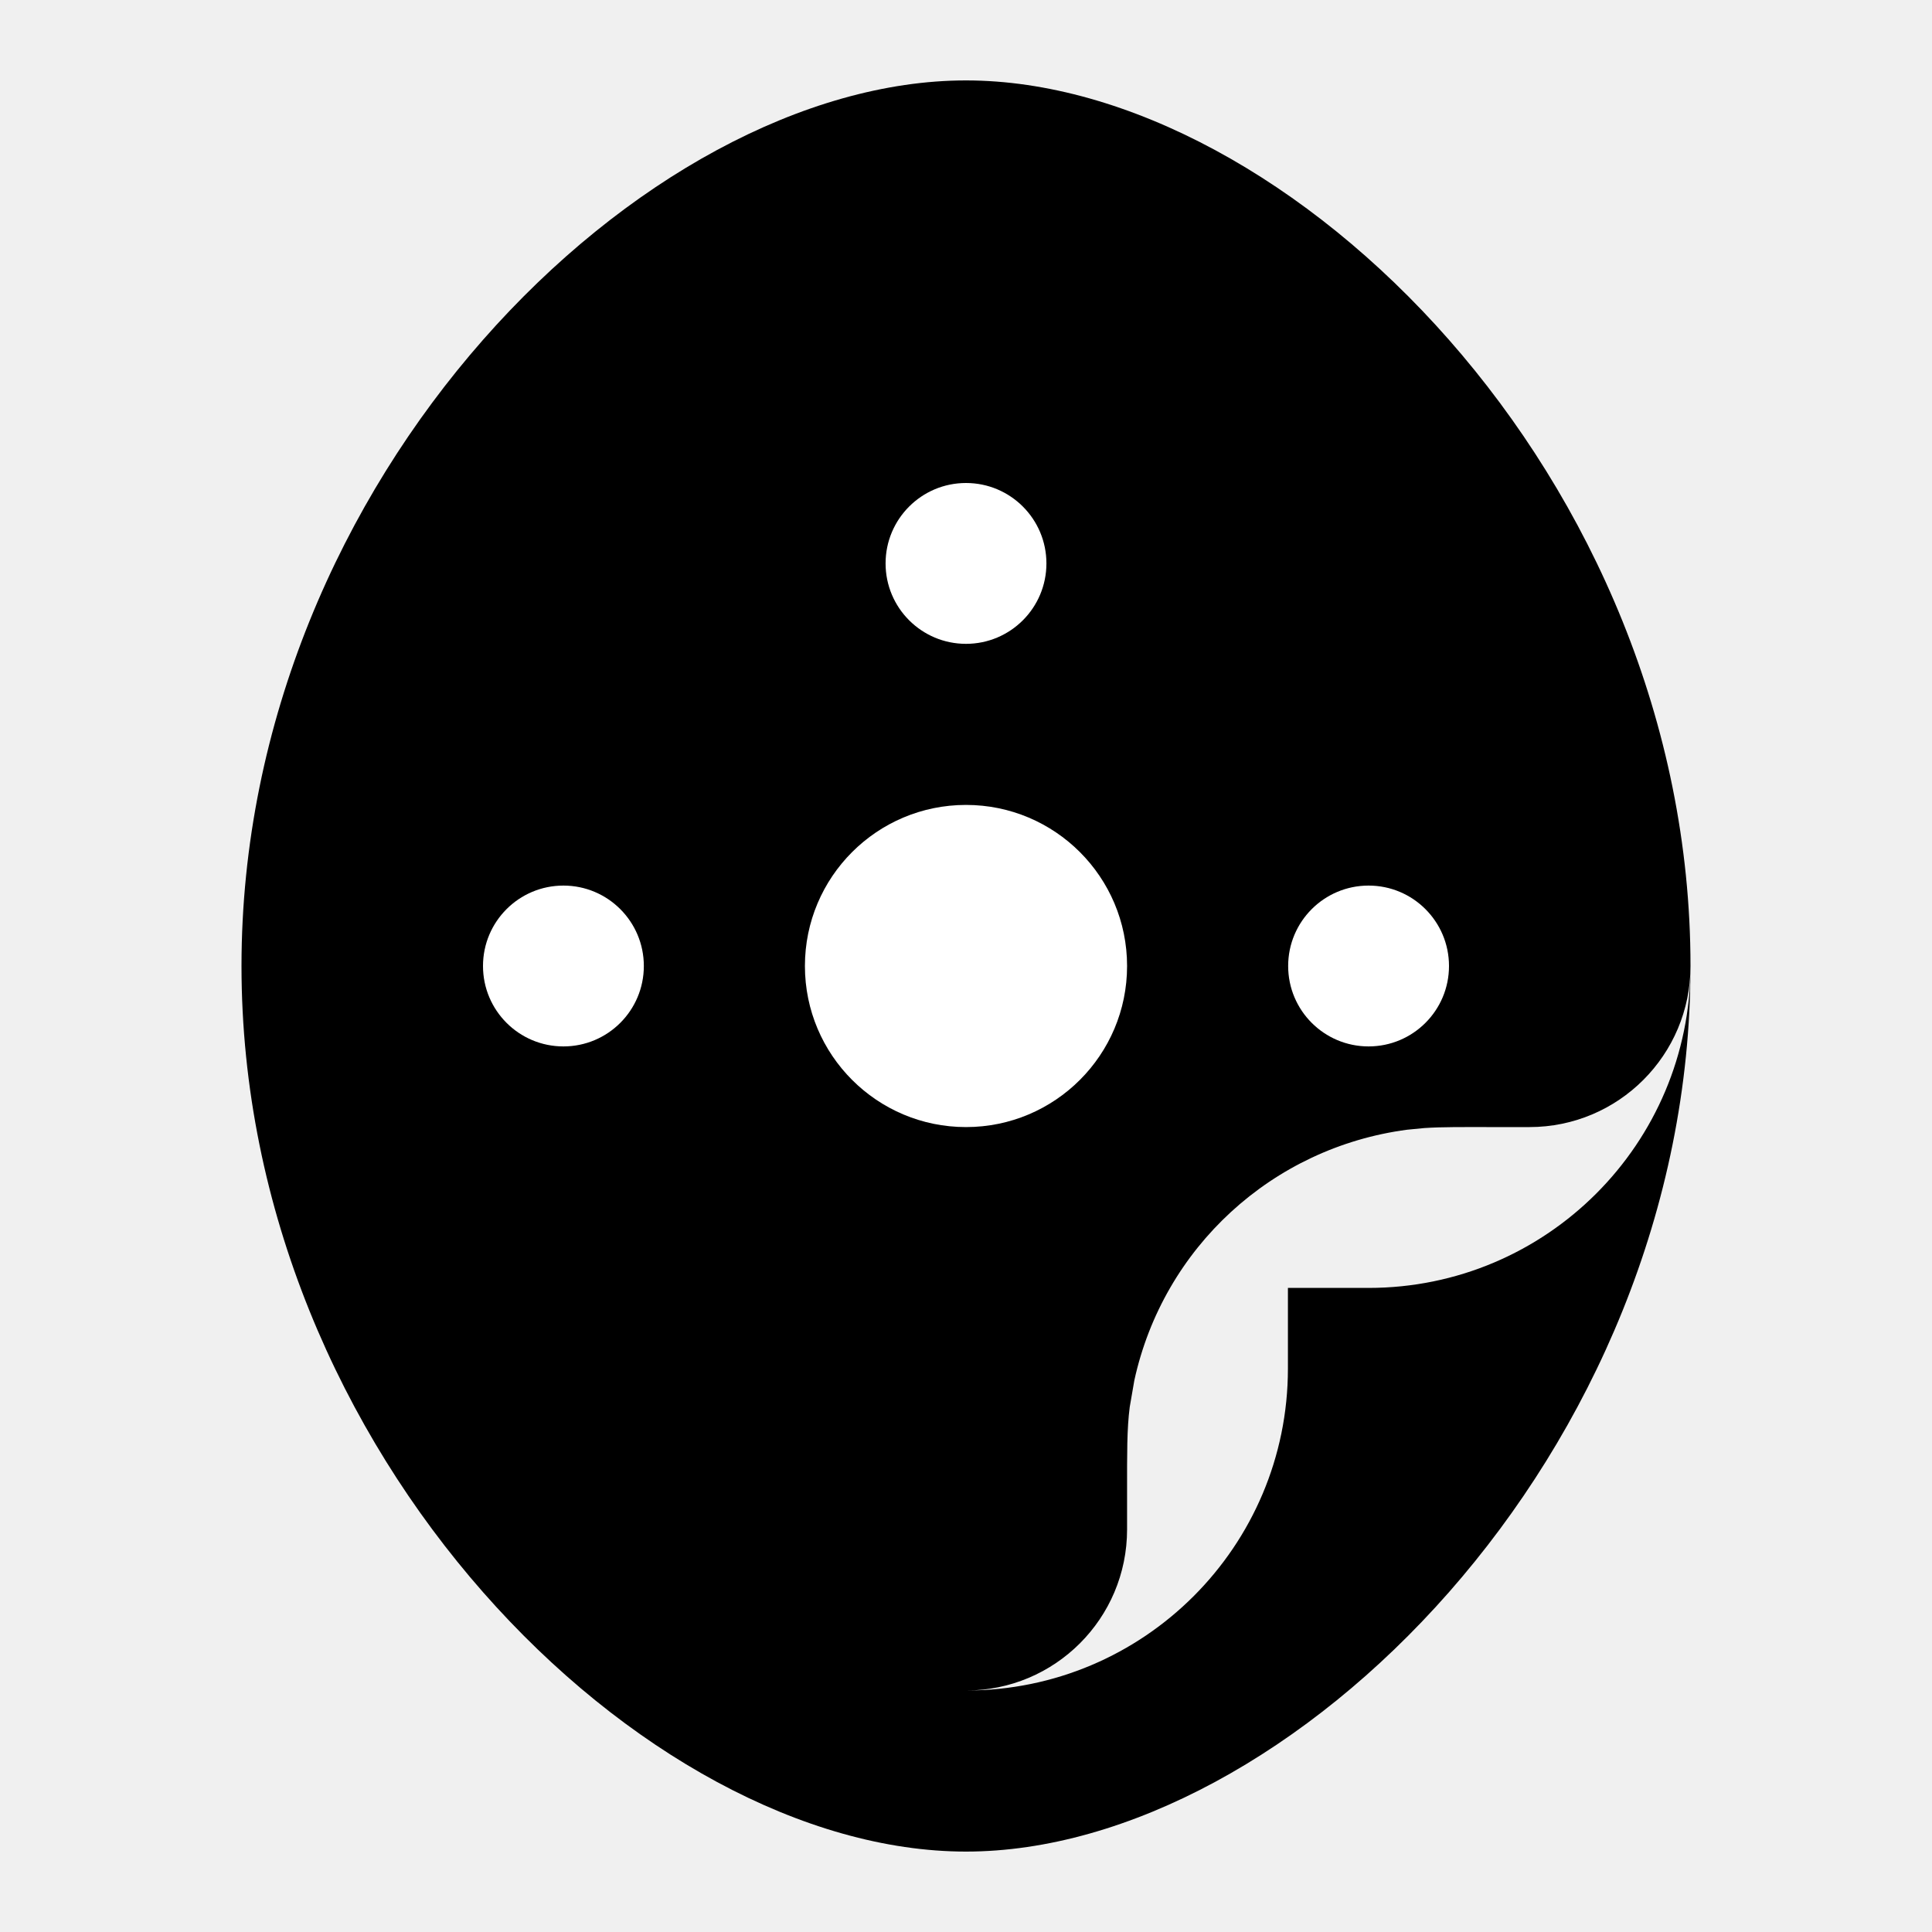
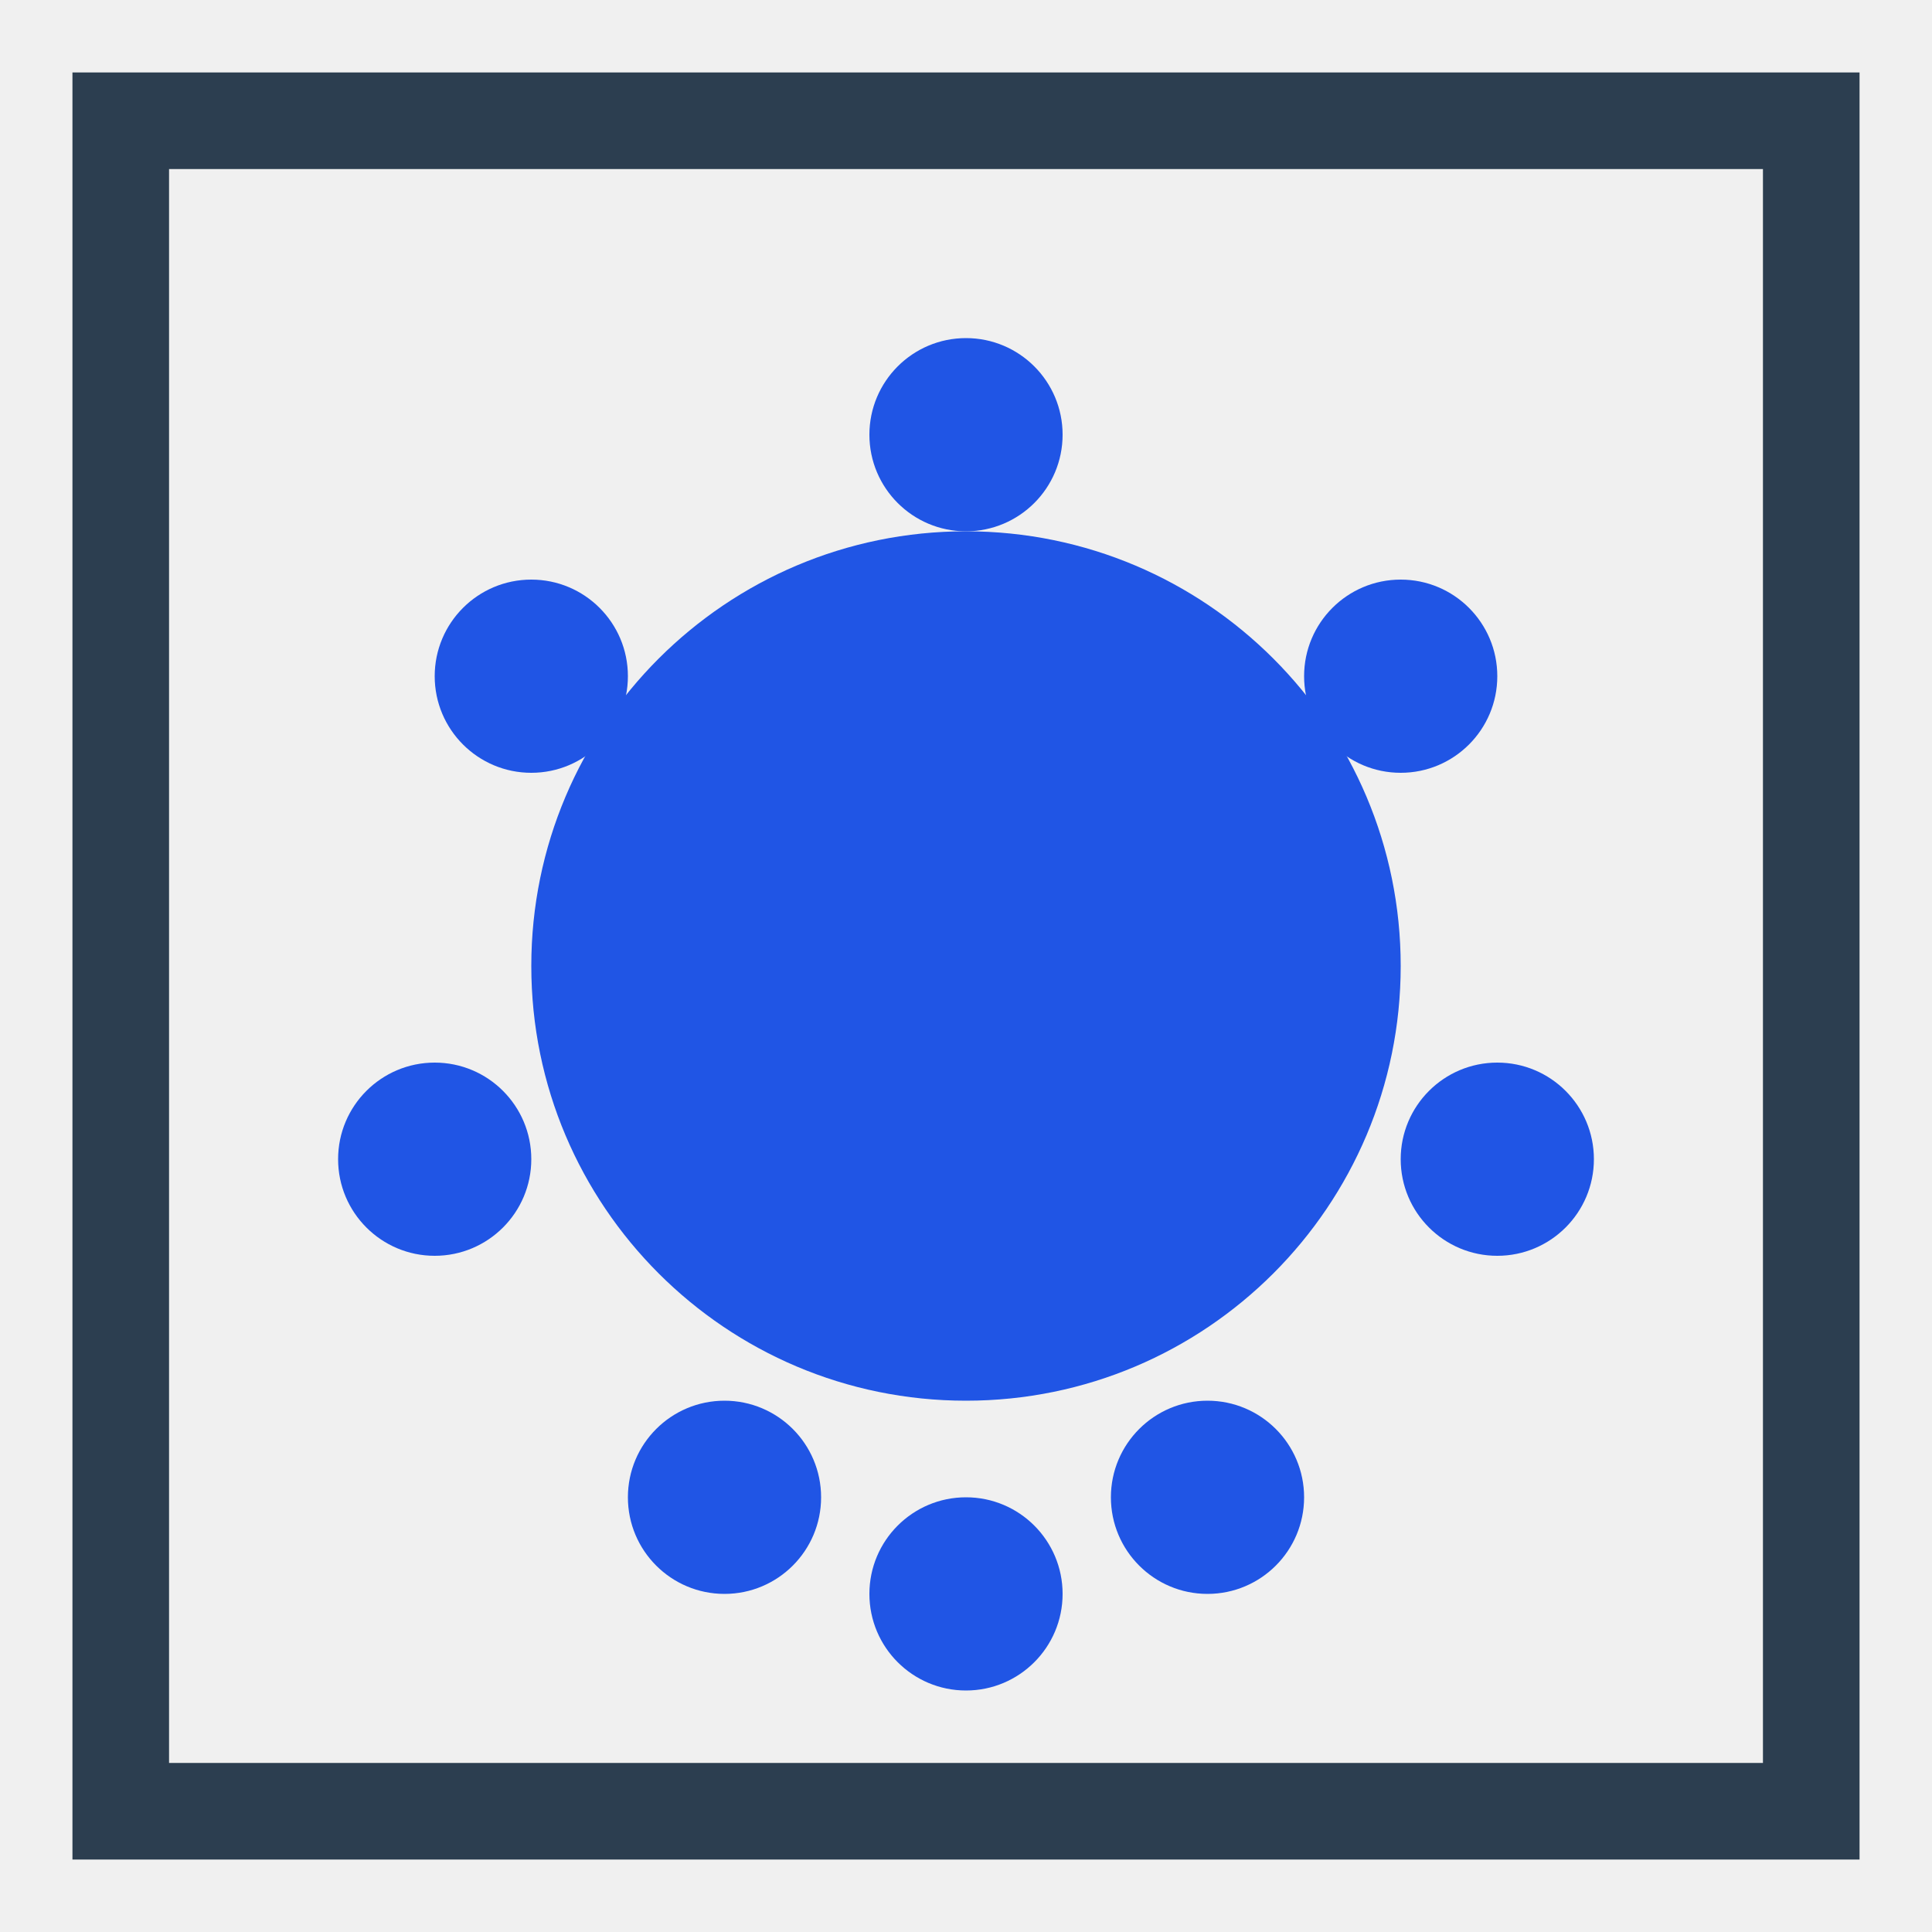
- <svg xmlns="http://www.w3.org/2000/svg" width="80" height="80" viewBox="0 0 80 80" fill="none">
-   <path d="M40 10C23.43 10 10 23.43 10 40C10 56.57 23.43 70 40 70C43.68 70 46.67 67.02 46.67 63.33V61.67C46.67 60.22 46.66 59.18 46.78 58.26L46.97 57.16C48.17 51.66 52.68 47.52 58.26 46.78L58.98 46.71C59.73 46.66 60.58 46.67 61.67 46.67H63.33C67.02 46.67 70 43.68 70 40C70 19.75 53.33 3.33 40 3.33C26.67 3.33 10 19.75 10 40C10 60.25 26.67 76.67 40 76.67C53.33 76.67 70 60.25 70 40C70 47.36 64.03 53.33 56.67 53.33H53.33V56.67C53.33 64.03 47.36 70 40 70C32.64 70 26.67 64.03 26.67 56.67V53.33H23.33C15.97 53.33 10 47.36 10 40C10 32.64 15.97 26.67 23.33 26.67H26.67V23.33C26.67 15.97 32.64 10 40 10Z" fill="black" />
-   <circle cx="40" cy="40" r="6.67" fill="white" />
-   <circle cx="23.33" cy="40" r="3.33" fill="white" />
-   <circle cx="56.67" cy="40" r="3.33" fill="white" />
-   <circle cx="40" cy="23.33" r="3.33" fill="white" />
+ <svg xmlns="http://www.w3.org/2000/svg" width="80" height="80" viewBox="0 0 80 80">
+   <rect x="5" y="5" width="70" height="70" fill="none" stroke="#2c3e50" stroke-width="4" />
+   <circle cx="40" cy="40" r="18" fill="#2055E5FF" />
+   <circle cx="40" cy="18" r="4" fill="#2055E5FF" />
+   <circle cx="58" cy="28" r="4" fill="#2055E5FF" />
+   <circle cx="62" cy="48" r="4" fill="#2055E5FF" />
+   <circle cx="50" cy="62" r="4" fill="#2055E5FF" />
+   <circle cx="30" cy="62" r="4" fill="#2055E5FF" />
+   <circle cx="18" cy="48" r="4" fill="#2055E5FF" />
+   <circle cx="22" cy="28" r="4" fill="#2055E5FF" />
+   <circle cx="40" cy="66" r="4" fill="#2055E5FF" />
</svg>
